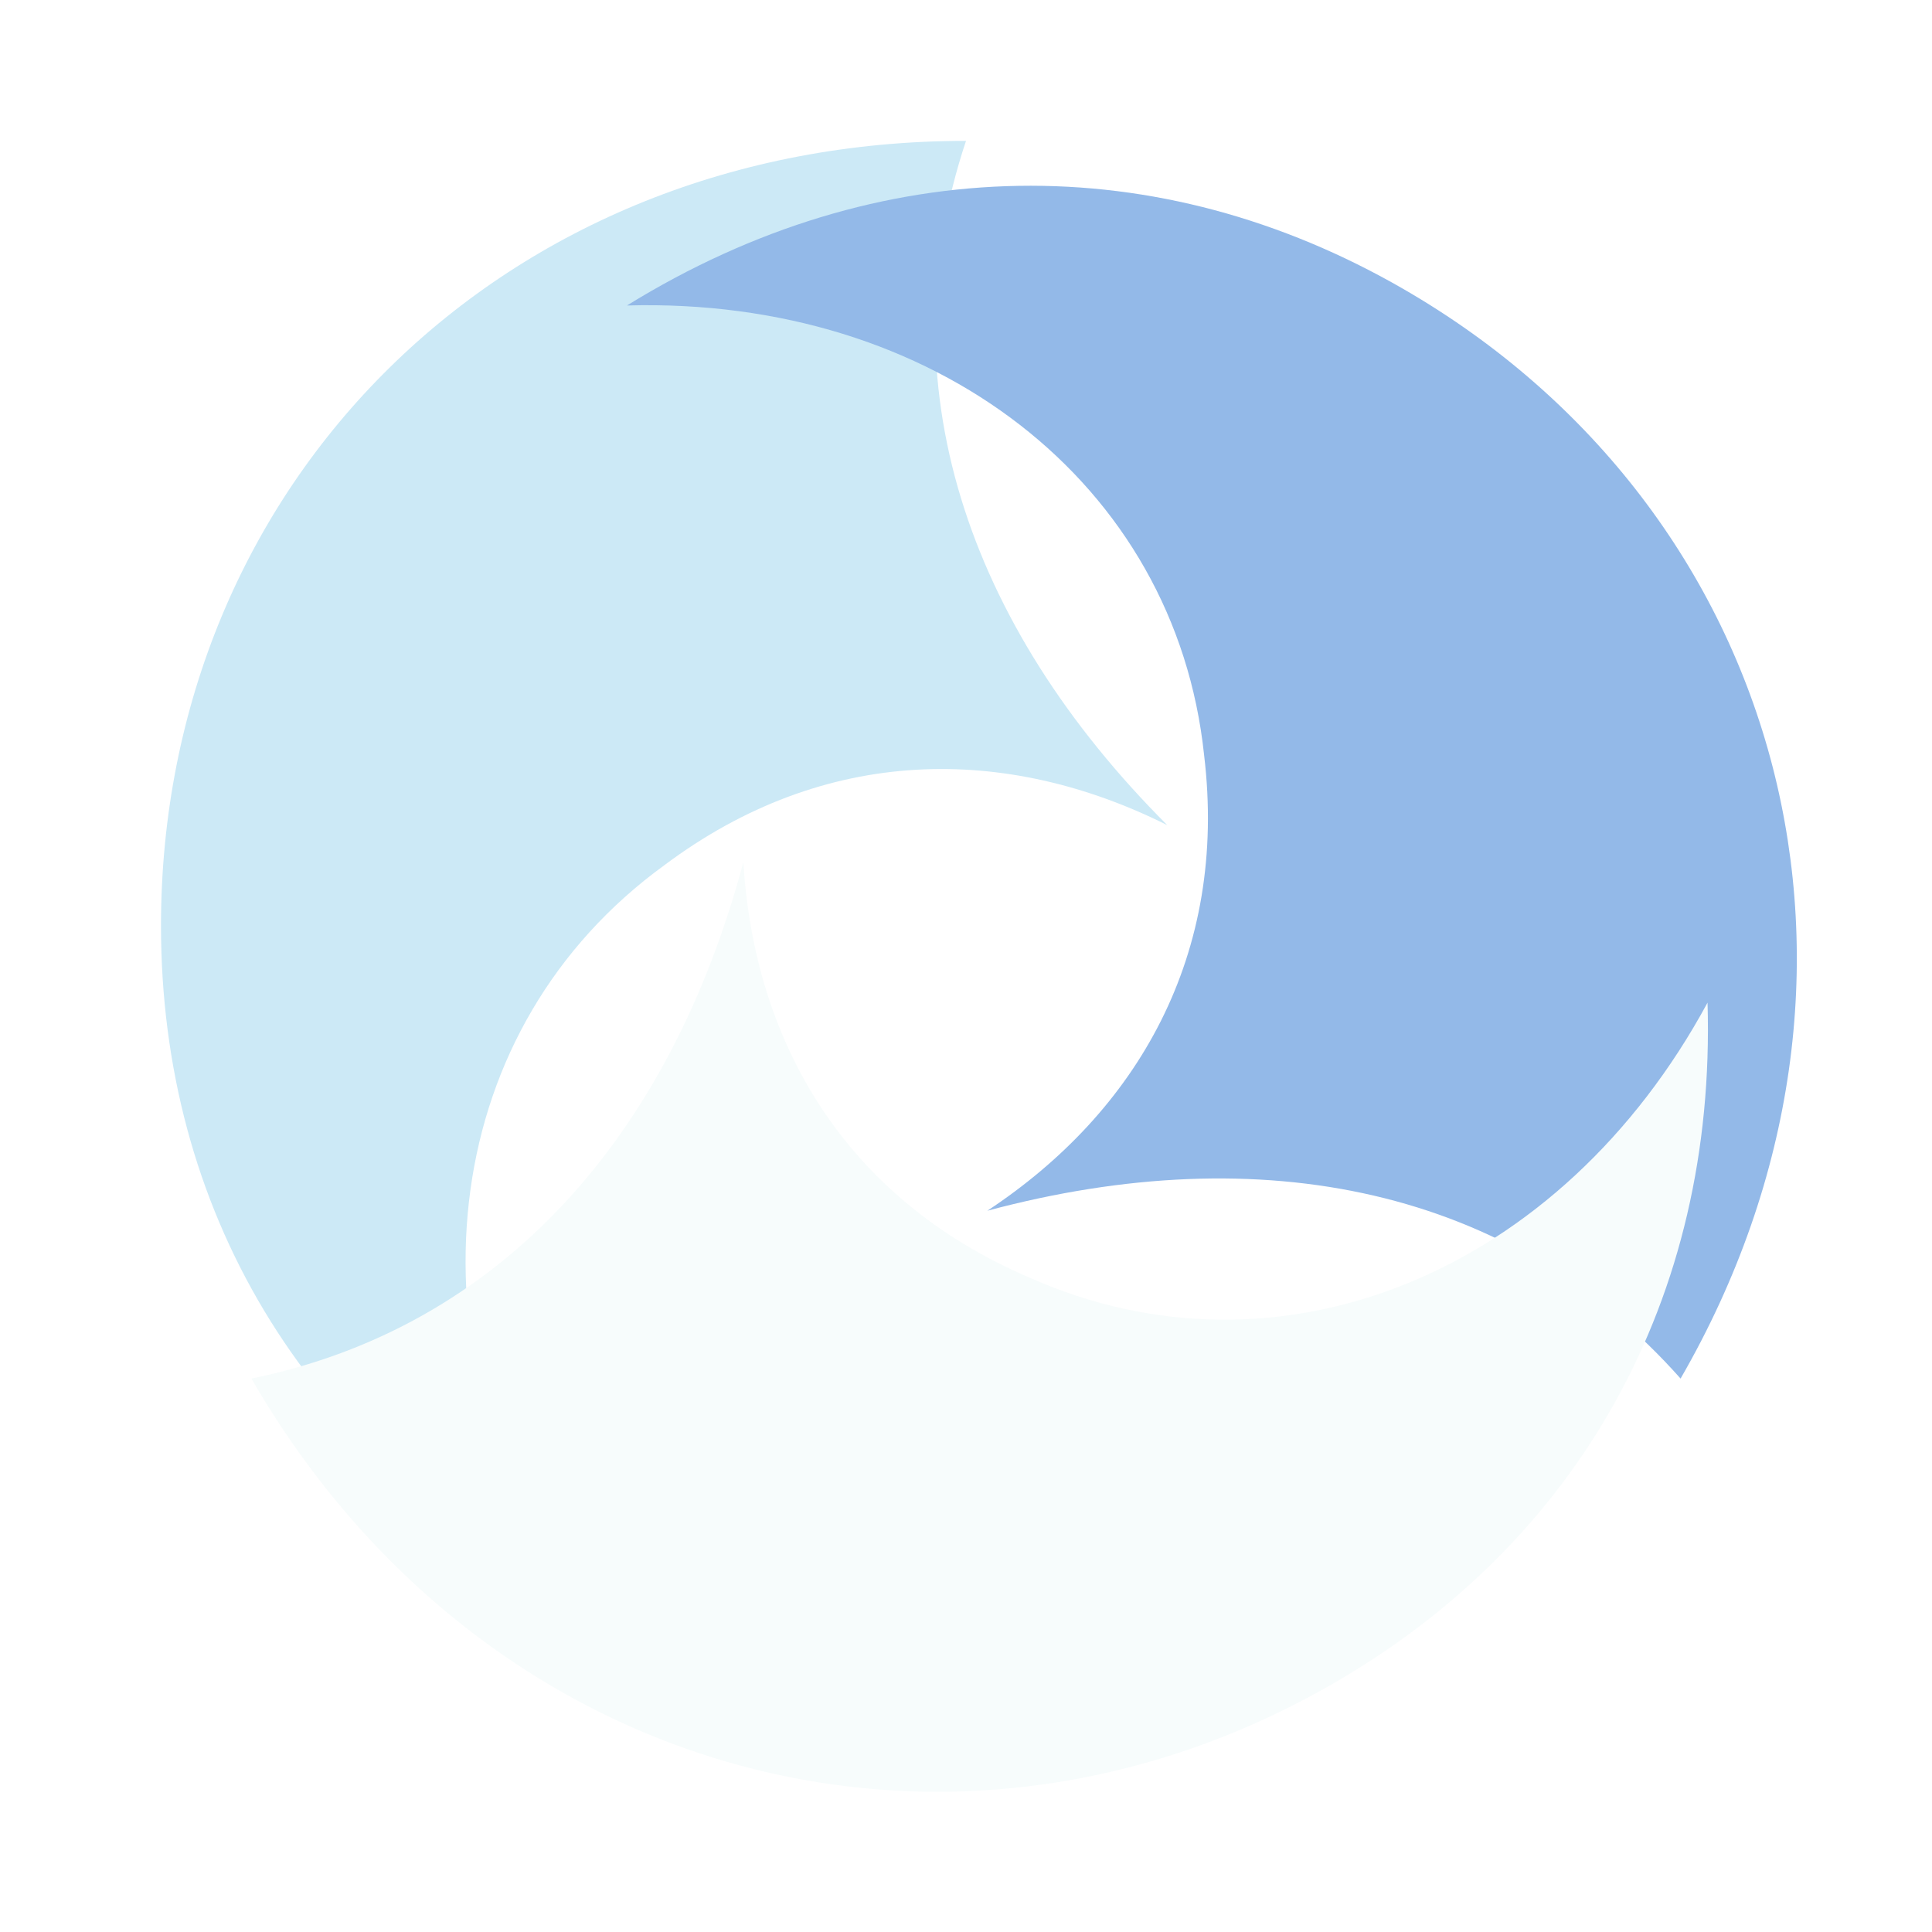
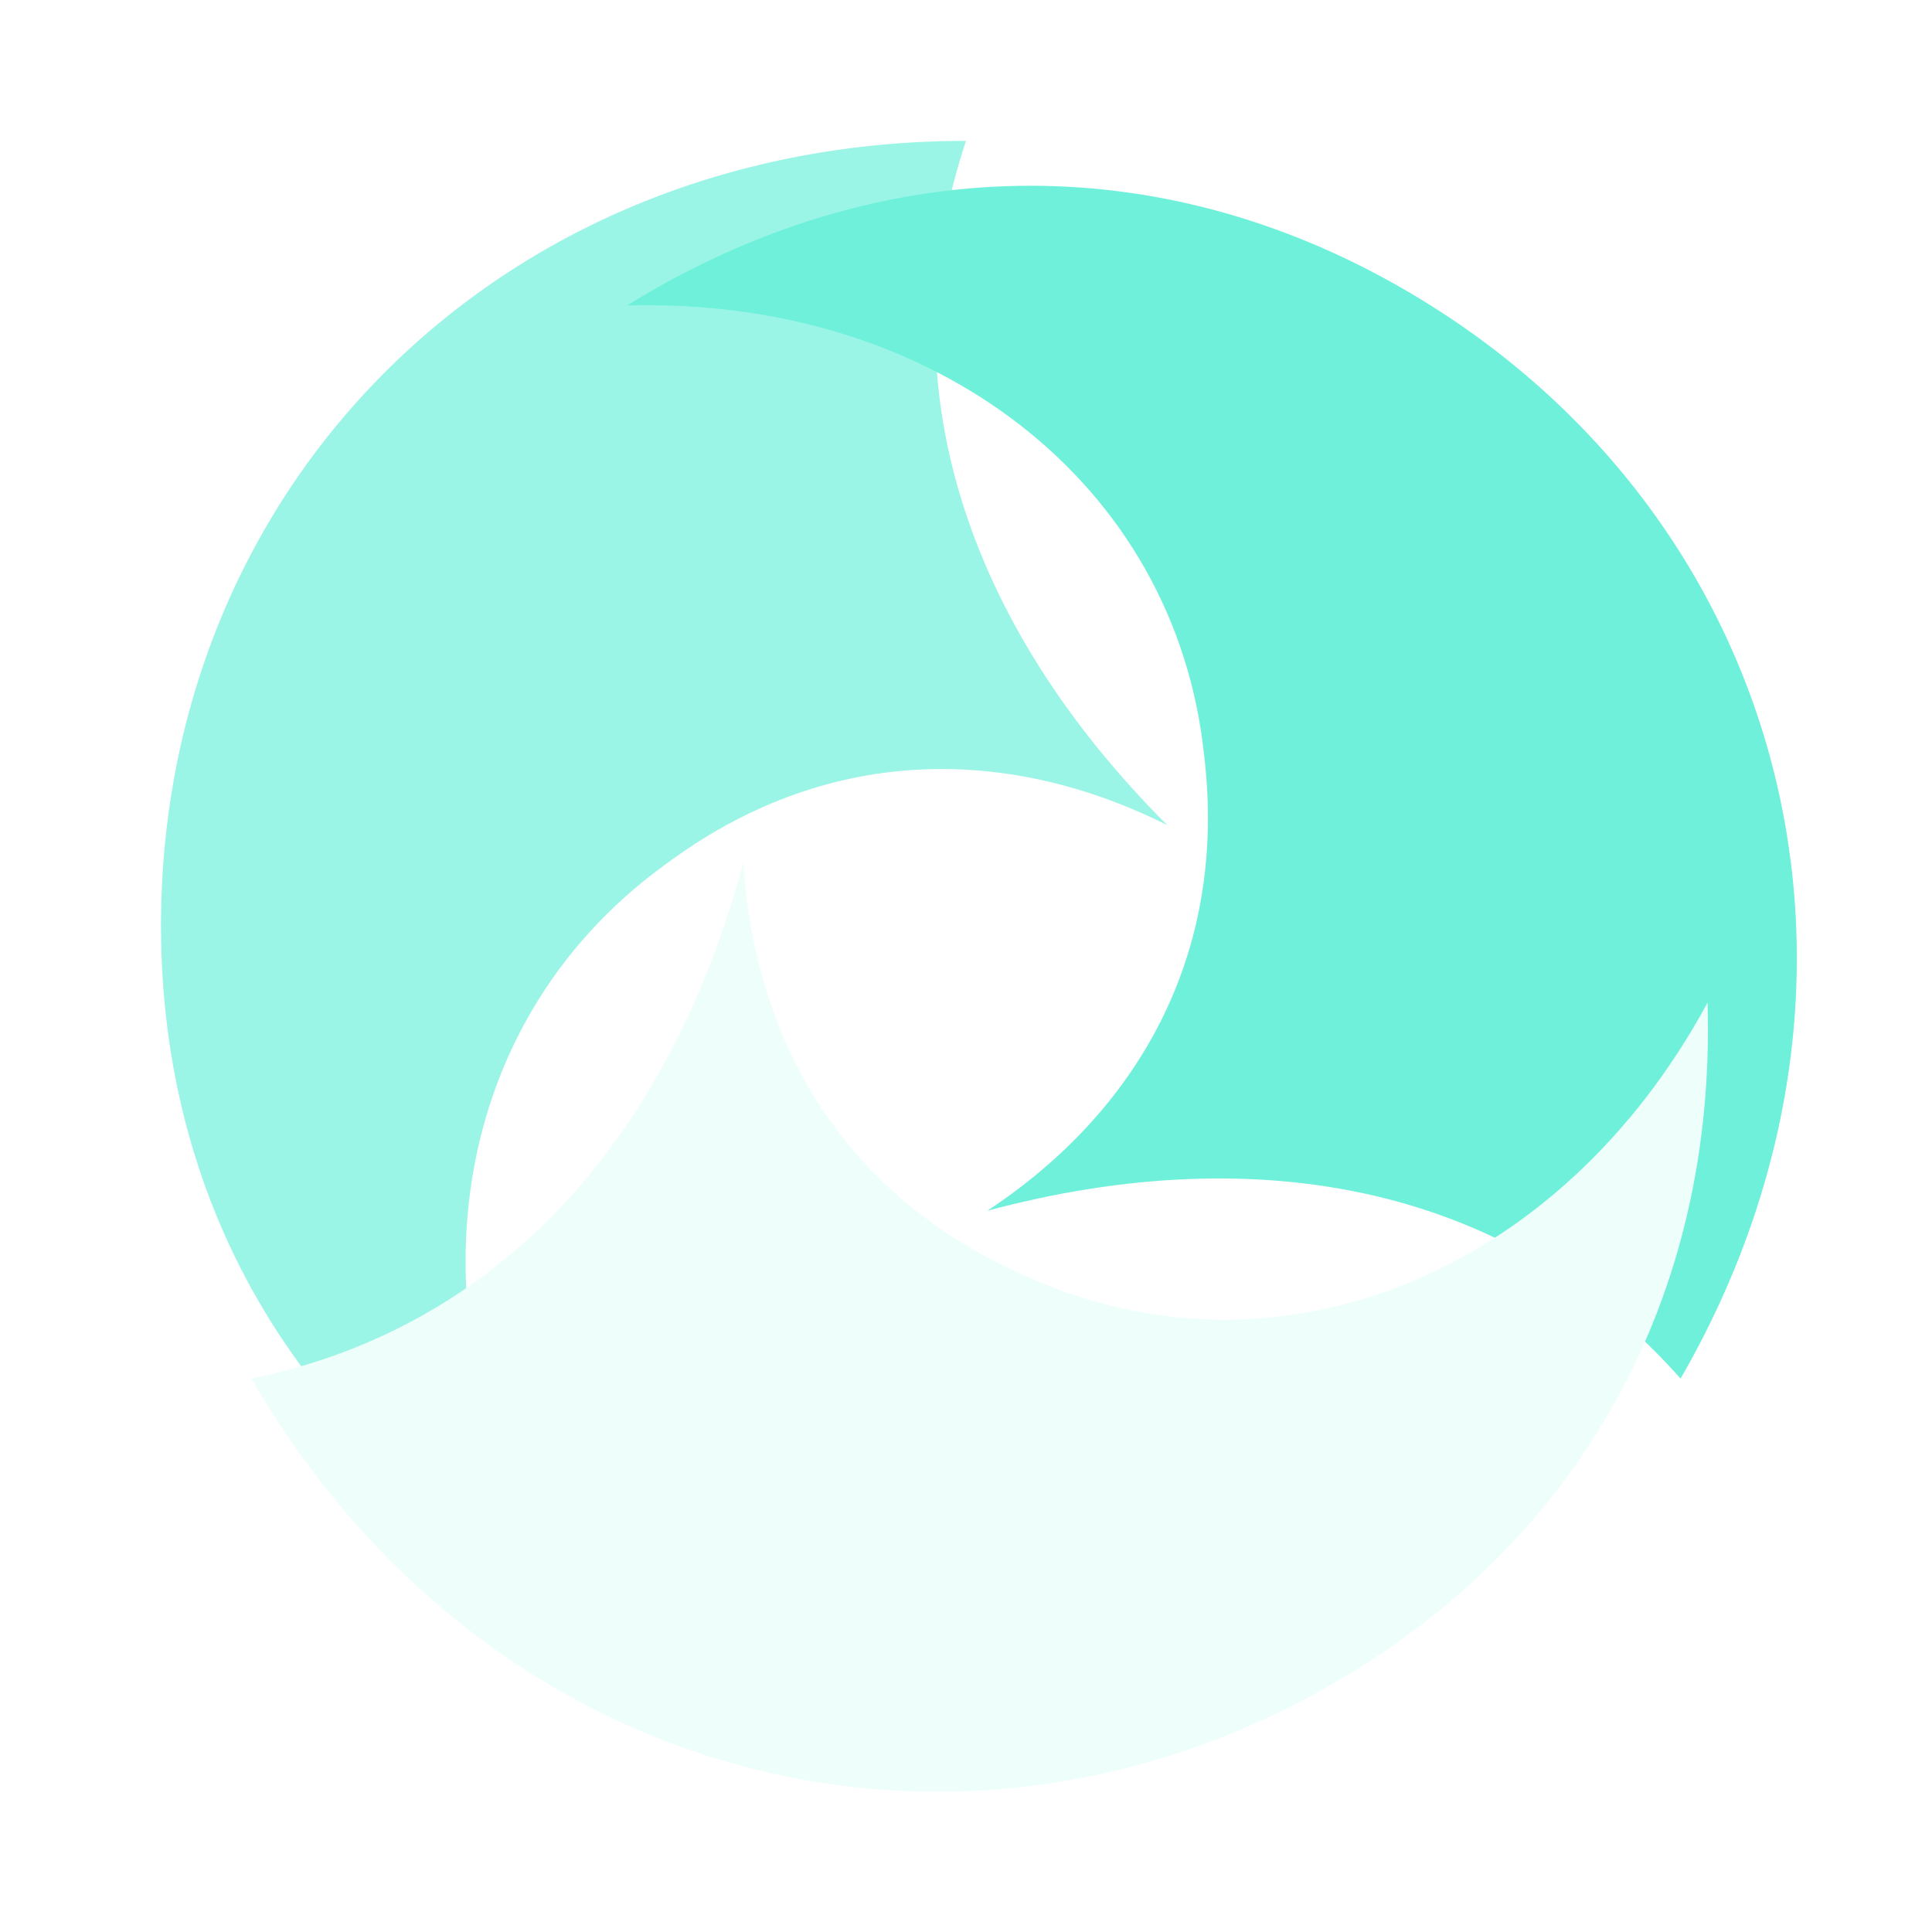
<svg xmlns="http://www.w3.org/2000/svg" viewBox="0 0 96 96" fill="none">
-   <path d="M48 7C25 7 8 24 8 46C8 60 15 72 28 79C20 66 22 51 33 43C41 37 50 37 58 41C48 31 44 19 48 7Z" fill="#CCE9F6" />
-   <path d="M48 7C25 7 8 24 8 46C8 60 15 72 28 79C20 66 22 51 33 43C41 37 50 37 58 41C48 31 44 19 48 7Z" transform="rotate(120 48 48)" fill="#93B9E8" />
-   <path d="M48 7C25 7 8 24 8 46C8 60 15 72 28 79C20 66 22 51 33 43C41 37 50 37 58 41C48 31 44 19 48 7Z" transform="rotate(240 48 48)" fill="#F7FCFC" />
+   <path d="M48 7C25 7 8 24 8 46C8 60 15 72 28 79C20 66 22 51 33 43C41 37 50 37 58 41C48 31 44 19 48 7Z" fill="#9AF5E6" />
+   <path d="M48 7C25 7 8 24 8 46C8 60 15 72 28 79C20 66 22 51 33 43C41 37 50 37 58 41C48 31 44 19 48 7Z" transform="rotate(120 48 48)" fill="#6FF0DA" />
+   <path d="M48 7C25 7 8 24 8 46C8 60 15 72 28 79C20 66 22 51 33 43C41 37 50 37 58 41C48 31 44 19 48 7Z" transform="rotate(240 48 48)" fill="#EEFFFB" />
</svg>
